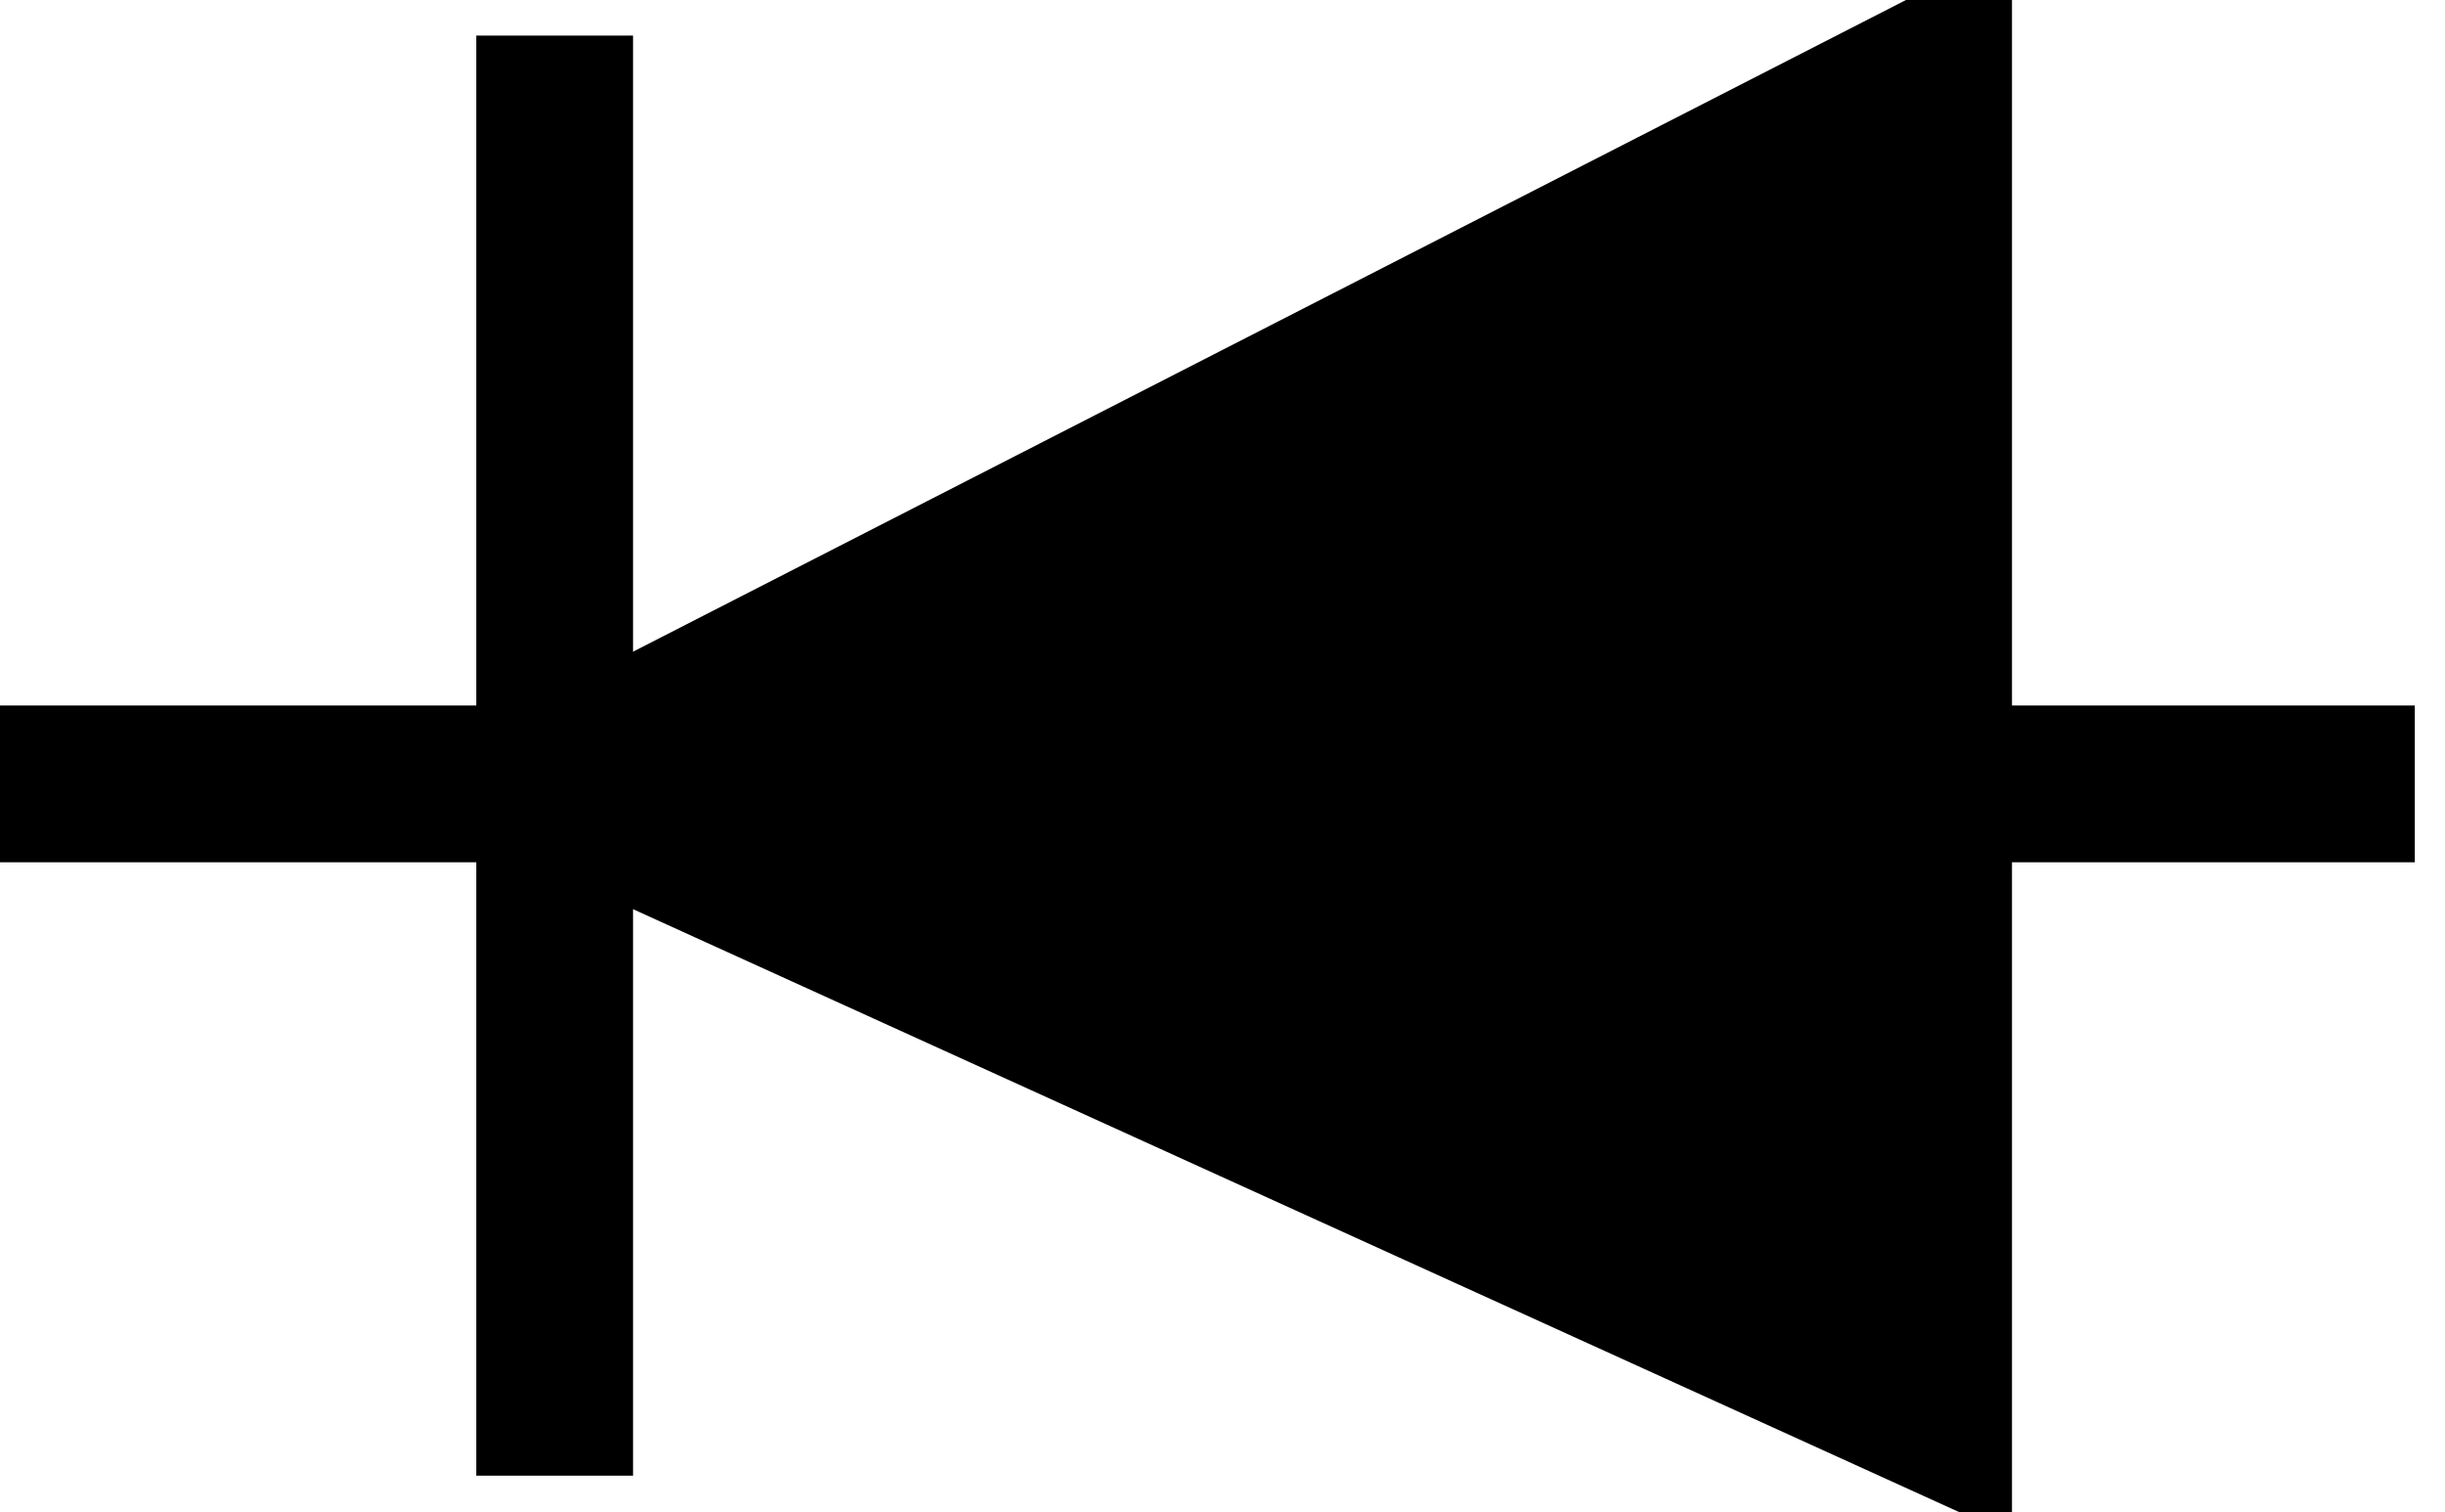
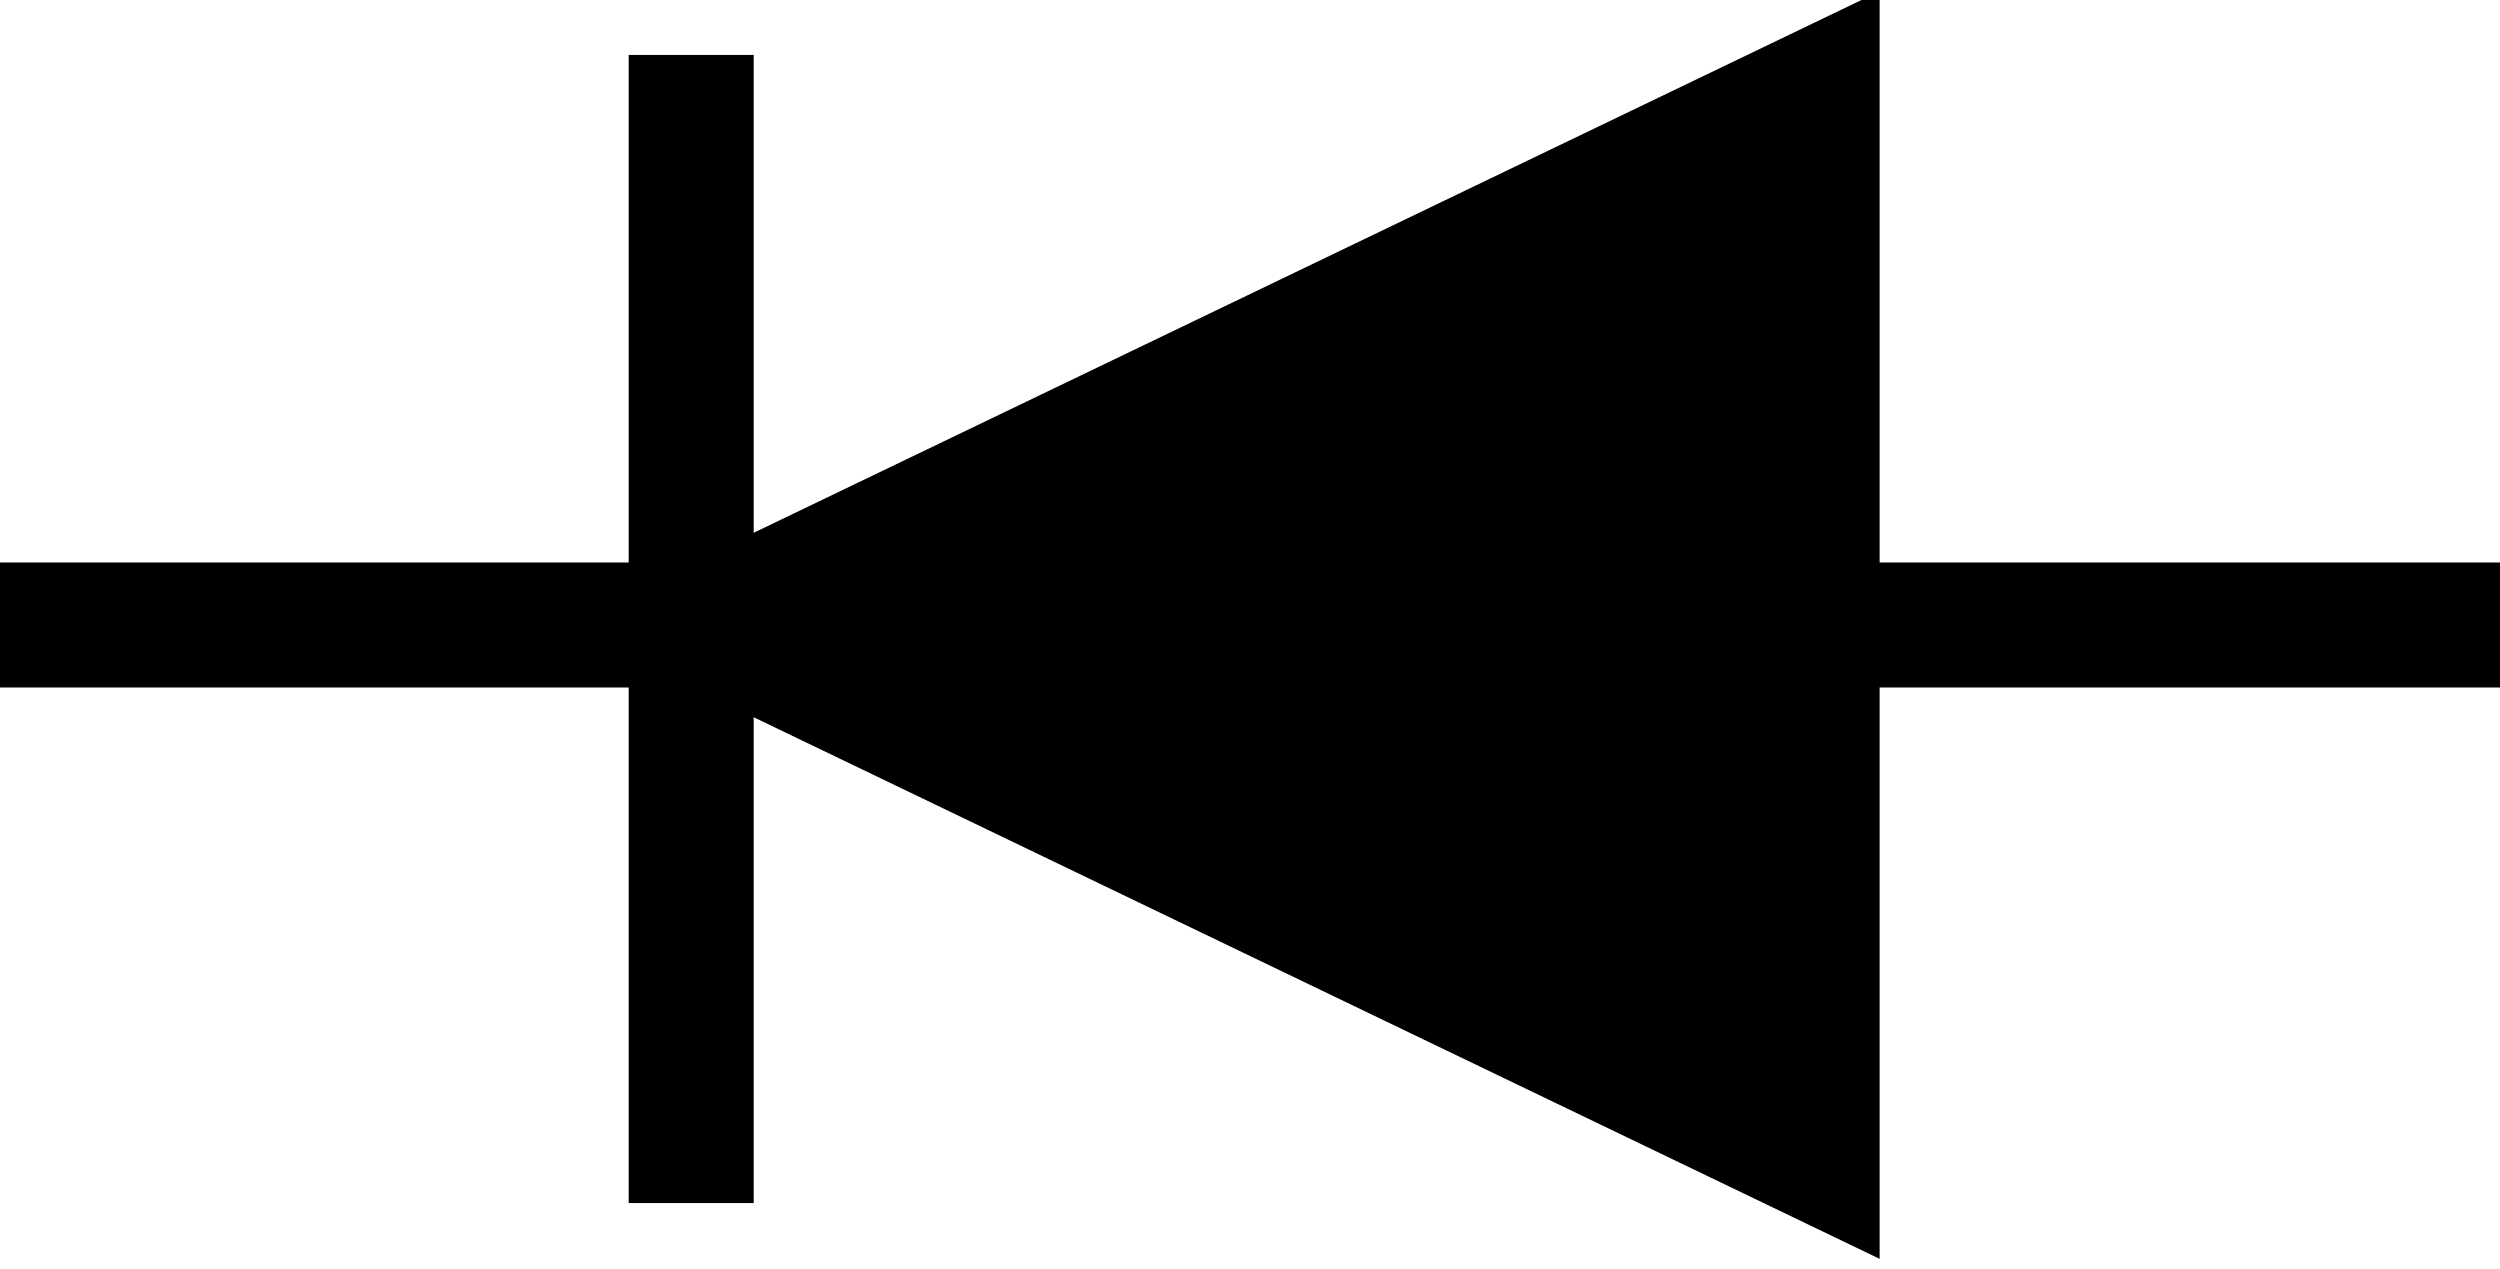
- <svg xmlns="http://www.w3.org/2000/svg" version="1.0" width="31.191" height="19.279">
-   <defs>
- </defs>
-   <g connects="0,10;30,10" stroke="black" stroke-width="2px" id="D">
-     <path d="M 7.076,18.825 L 7.076,0.454" id="path2210" />
-     <path d="M 0,10 L 30.806,10" id="path3202" />
-     <path d="M 6.976,10 L 24.667,0.943 L 24.667,18.043 L 6.976,10 z" id="path2220" fill="black" />
+ <svg xmlns="http://www.w3.org/2000/svg" id="svg2" width="40" hweight="20">
+   <g id="D" stroke="#000" stroke-width="2px" connects="0,10;40,10">
+     <path id="path2210" d="m11.059,19.249,0-18.37" />
+     <path id="path3202" d="M0,10h40" />
+     <path id="path2220" fill="#000" d="m11.298,10,17.776-8.549,0,17.1l-17.776-8.551z" />
  </g>
</svg>
